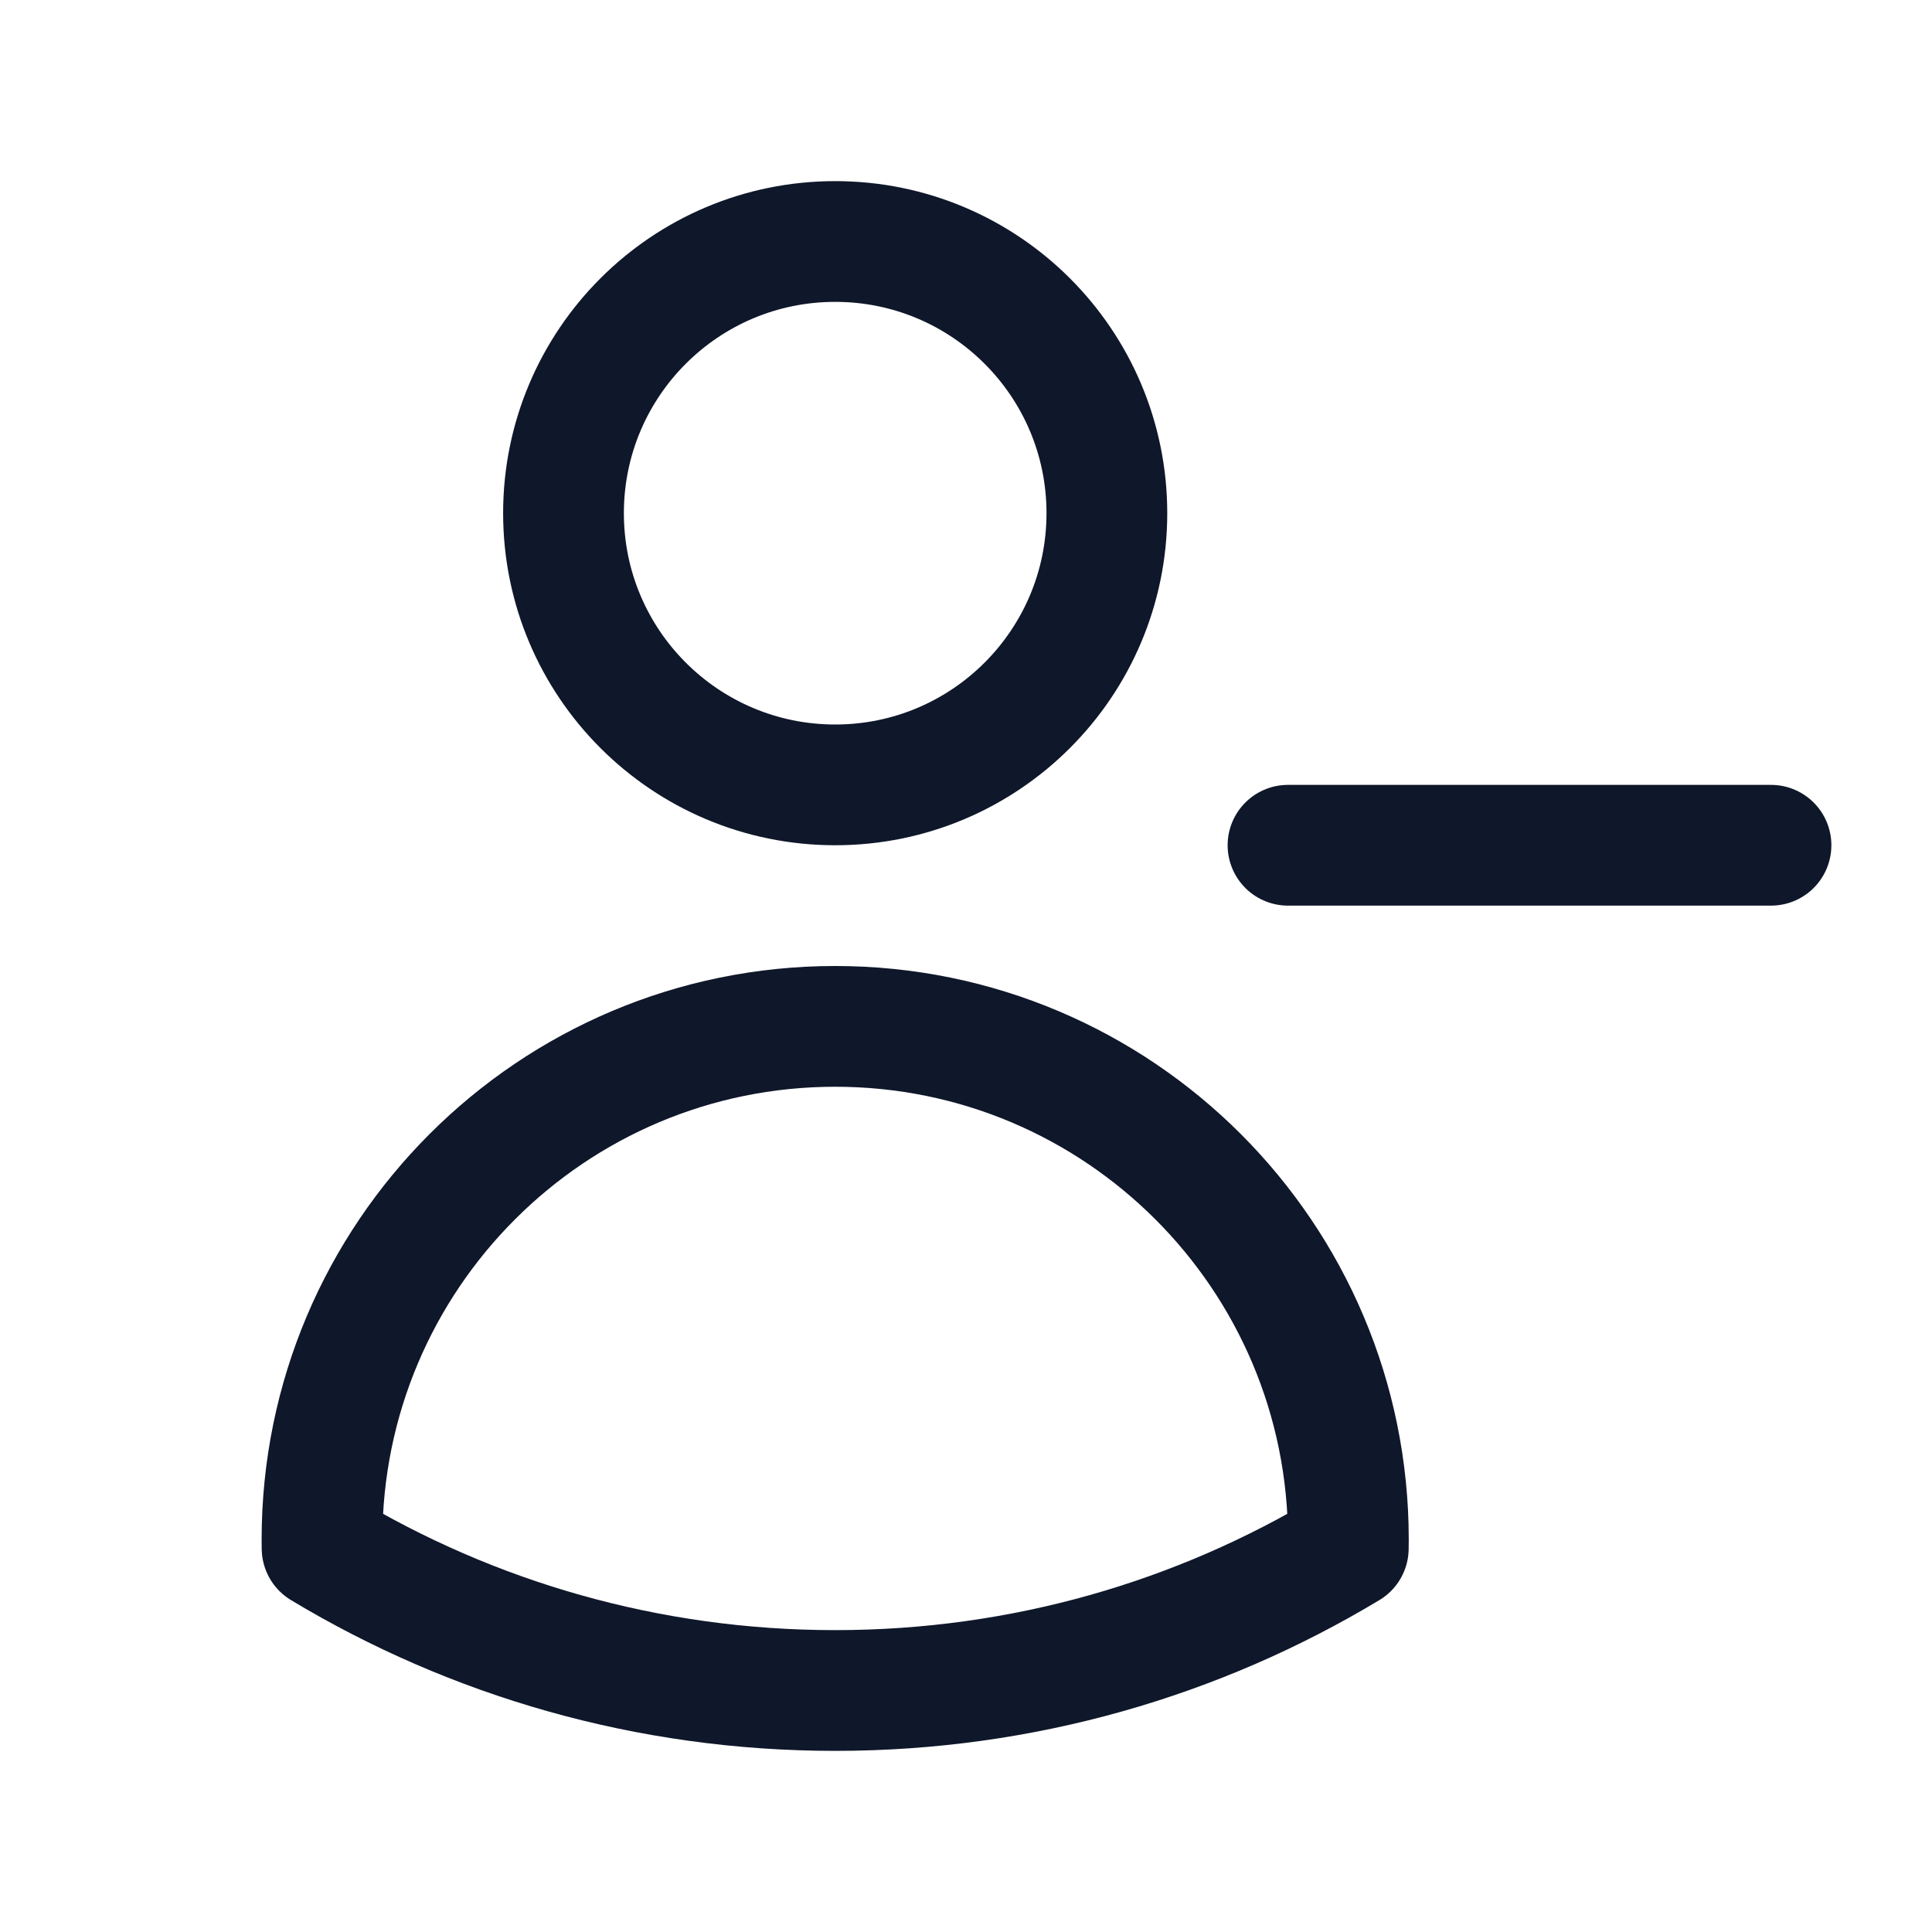
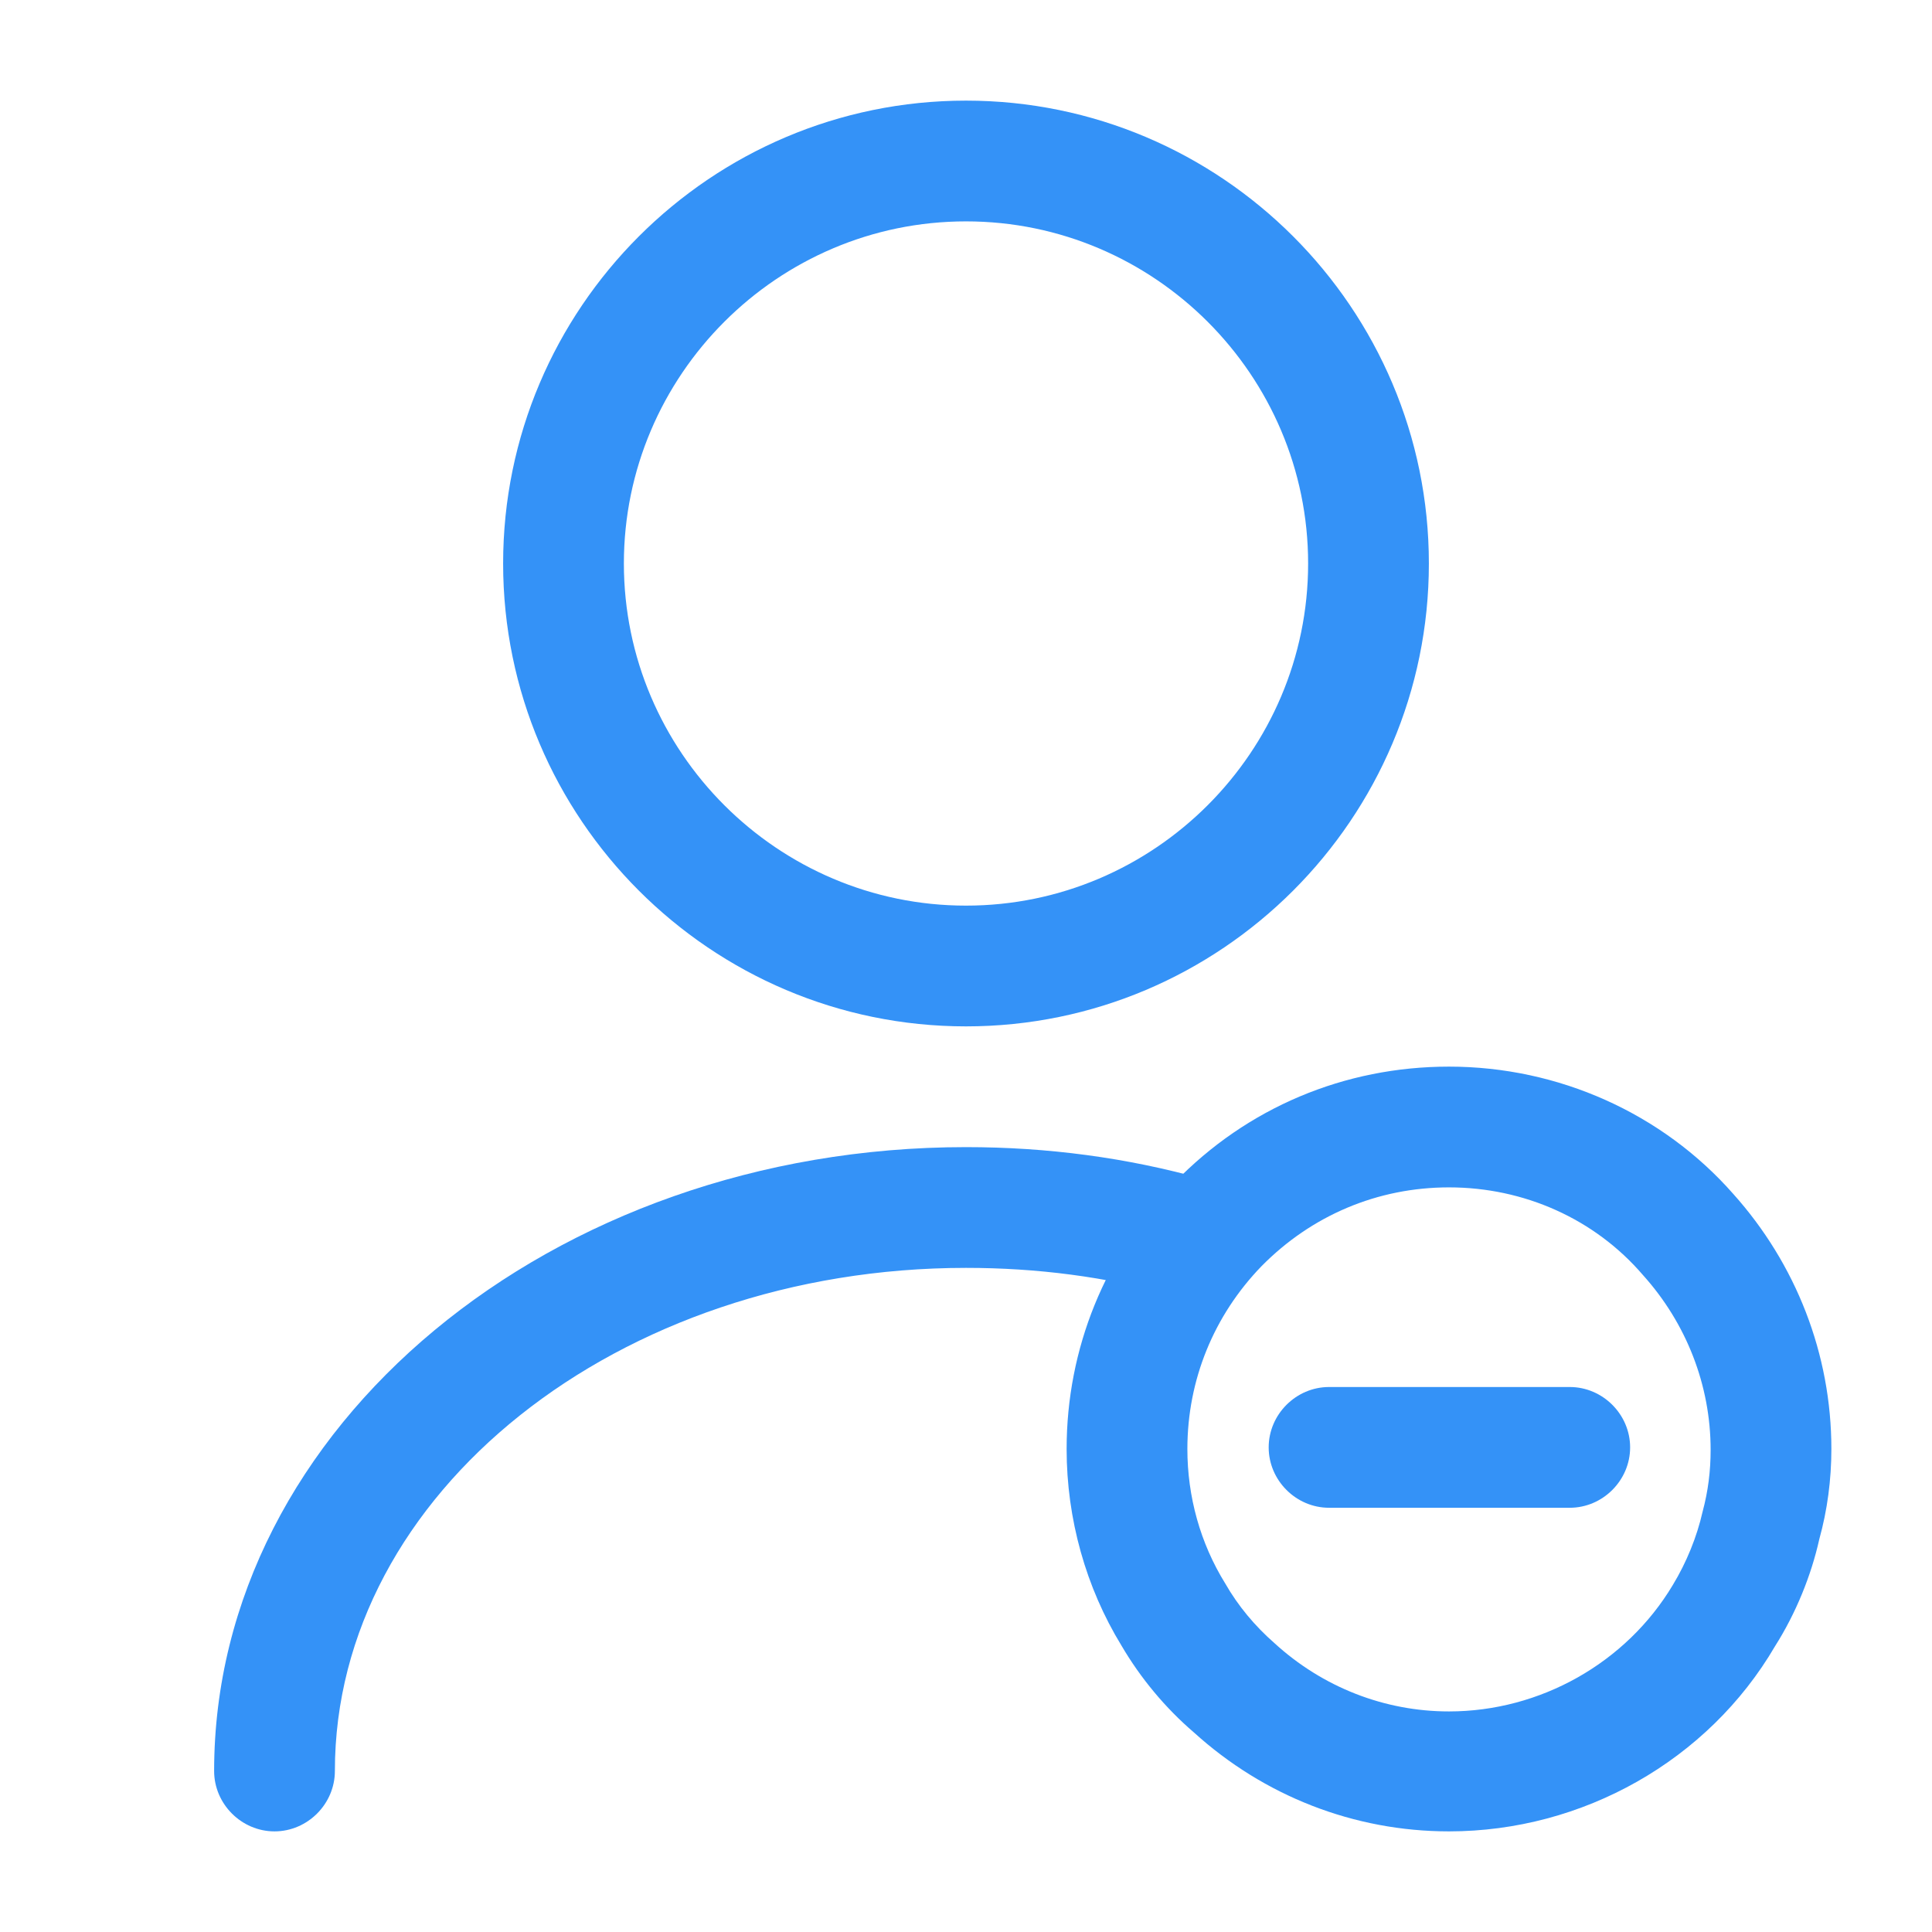
<svg xmlns="http://www.w3.org/2000/svg" width="24" height="24" viewBox="0 0 24 24" fill="none">
-   <path d="M22 10.5H16M13.75 6.375C13.75 8.239 12.239 9.75 10.375 9.75C8.511 9.75 7 8.239 7 6.375C7 4.511 8.511 3 10.375 3C12.239 3 13.75 4.511 13.75 6.375ZM4.001 19.234C4 19.198 4 19.162 4 19.125C4 15.604 6.854 12.75 10.375 12.75C13.896 12.75 16.75 15.604 16.75 19.125V19.128C16.75 19.163 16.75 19.199 16.749 19.234C14.887 20.355 12.707 21 10.375 21C8.044 21 5.863 20.355 4.001 19.234Z" stroke="#0F172A" stroke-width="1.5" stroke-linecap="round" stroke-linejoin="round" />
+   <path d="M12 12.75C8.83 12.75 6.25 10.17 6.25 7C6.25 3.83 8.83 1.25 12 1.25C15.17 1.25 17.75 3.83 17.75 7C17.75 10.17 15.17 12.75 12 12.75ZM12 2.75C9.66 2.75 7.75 4.66 7.75 7C7.75 9.34 9.66 11.25 12 11.25C14.34 11.25 16.25 9.34 16.25 7C16.25 4.66 14.34 2.75 12 2.75Z" fill="#3492F7" />
+   <path d="M3.41 22.75C3 22.75 2.66 22.41 2.66 22C2.66 17.73 6.85 14.25 12 14.25C13.01 14.25 14 14.38 14.96 14.65C15.36 14.76 15.59 15.17 15.48 15.57C15.37 15.97 14.96 16.2 14.56 16.09C13.74 15.86 12.88 15.75 12 15.75C7.68 15.75 4.16 18.55 4.16 22C4.16 22.41 3.82 22.75 3.41 22.75Z" fill="#3492F7" />
+   <path d="M18 22.75C16.82 22.75 15.7 22.31 14.83 21.52C14.48 21.22 14.17 20.85 13.93 20.44C13.49 19.72 13.25 18.87 13.25 18C13.25 16.75 13.73 15.58 14.59 14.69C15.49 13.76 16.7 13.25 18 13.25C19.36 13.25 20.65 13.83 21.53 14.83C22.31 15.7 22.75 16.82 22.75 18C22.75 18.38 22.7 18.76 22.6 19.12C22.5 19.57 22.31 20.04 22.05 20.45C21.22 21.87 19.66 22.75 18 22.75ZM18 14.75C17.11 14.75 16.29 15.1 15.67 15.73C15.08 16.34 14.75 17.14 14.75 18C14.75 18.59 14.91 19.17 15.22 19.67C15.38 19.95 15.59 20.2 15.83 20.41C16.43 20.96 17.2 21.26 18 21.26C19.13 21.26 20.2 20.66 20.78 19.69C20.95 19.41 21.08 19.09 21.15 18.78C21.22 18.52 21.25 18.27 21.25 18.01C21.25 17.21 20.95 16.44 20.41 15.84C19.81 15.14 18.93 14.75 18 14.75Z" fill="#3492F7" />
+   <path d="M19.5 18.73H16.51C16.1 18.73 15.76 18.39 15.76 17.98C15.76 17.57 16.1 17.23 16.51 17.23H19.5C19.91 17.23 20.25 17.57 20.25 17.98C20.25 18.39 19.91 18.73 19.5 18.73Z" fill="#3492F7" />
</svg>
